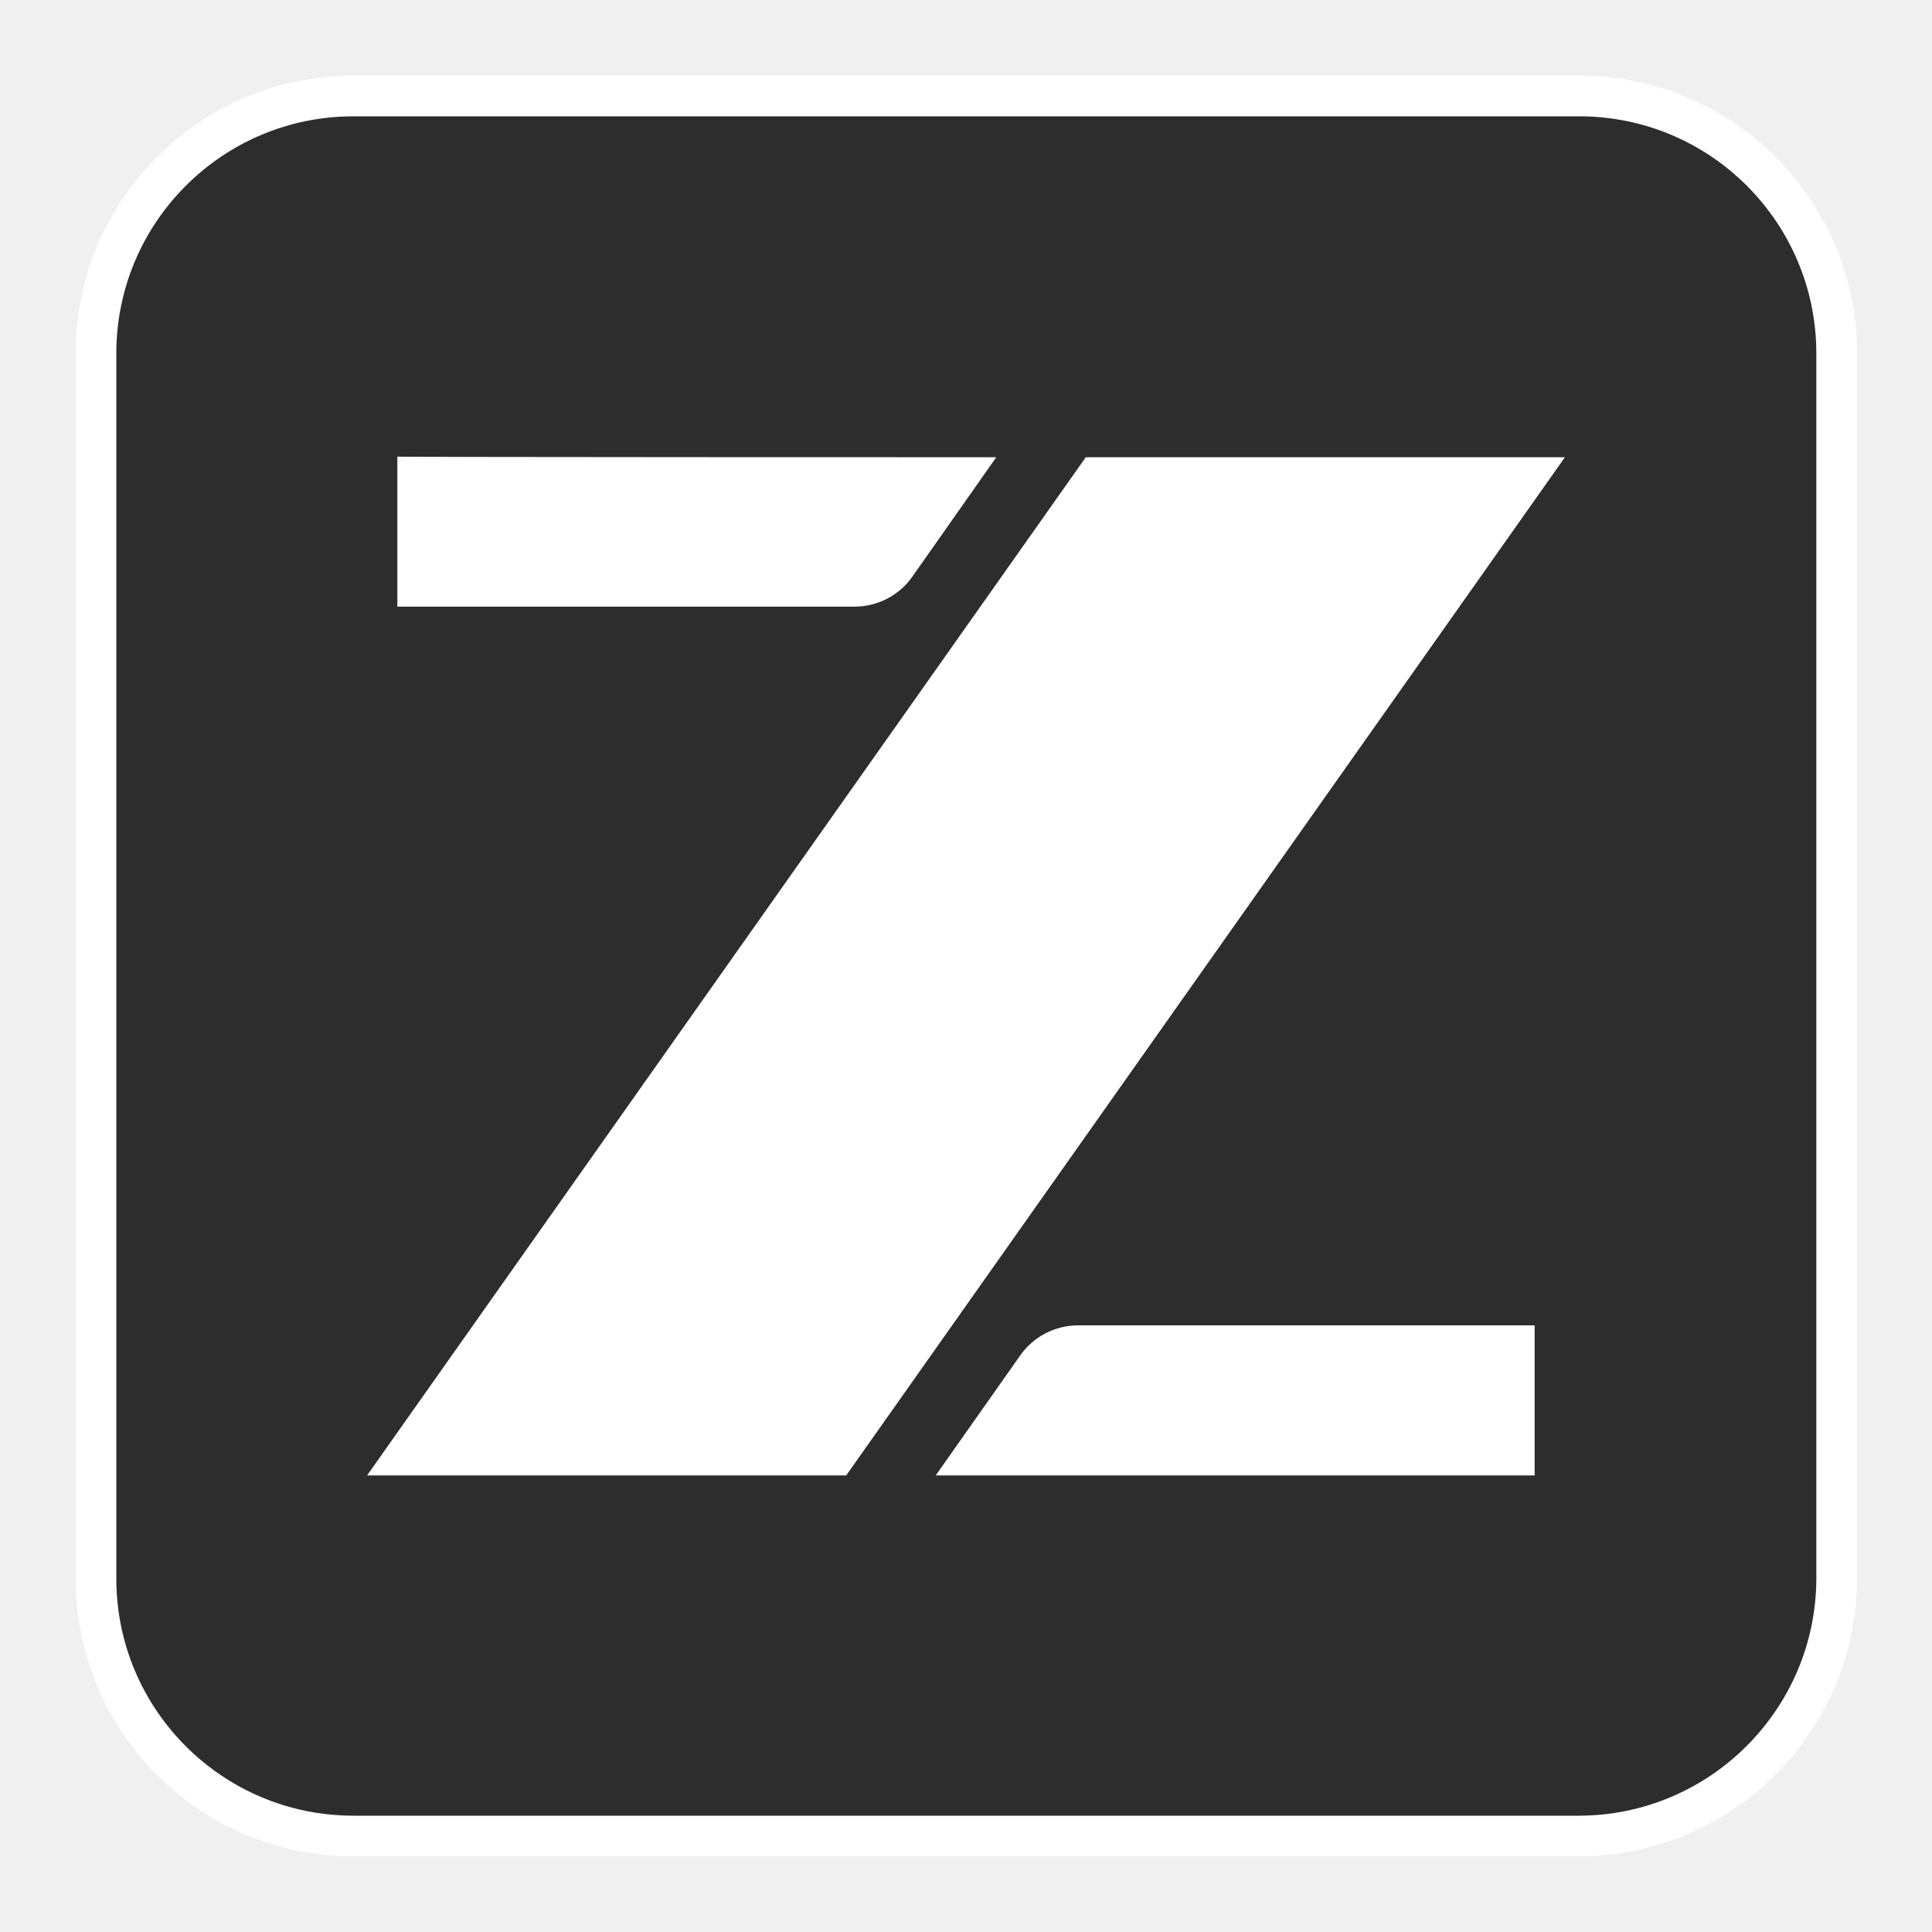
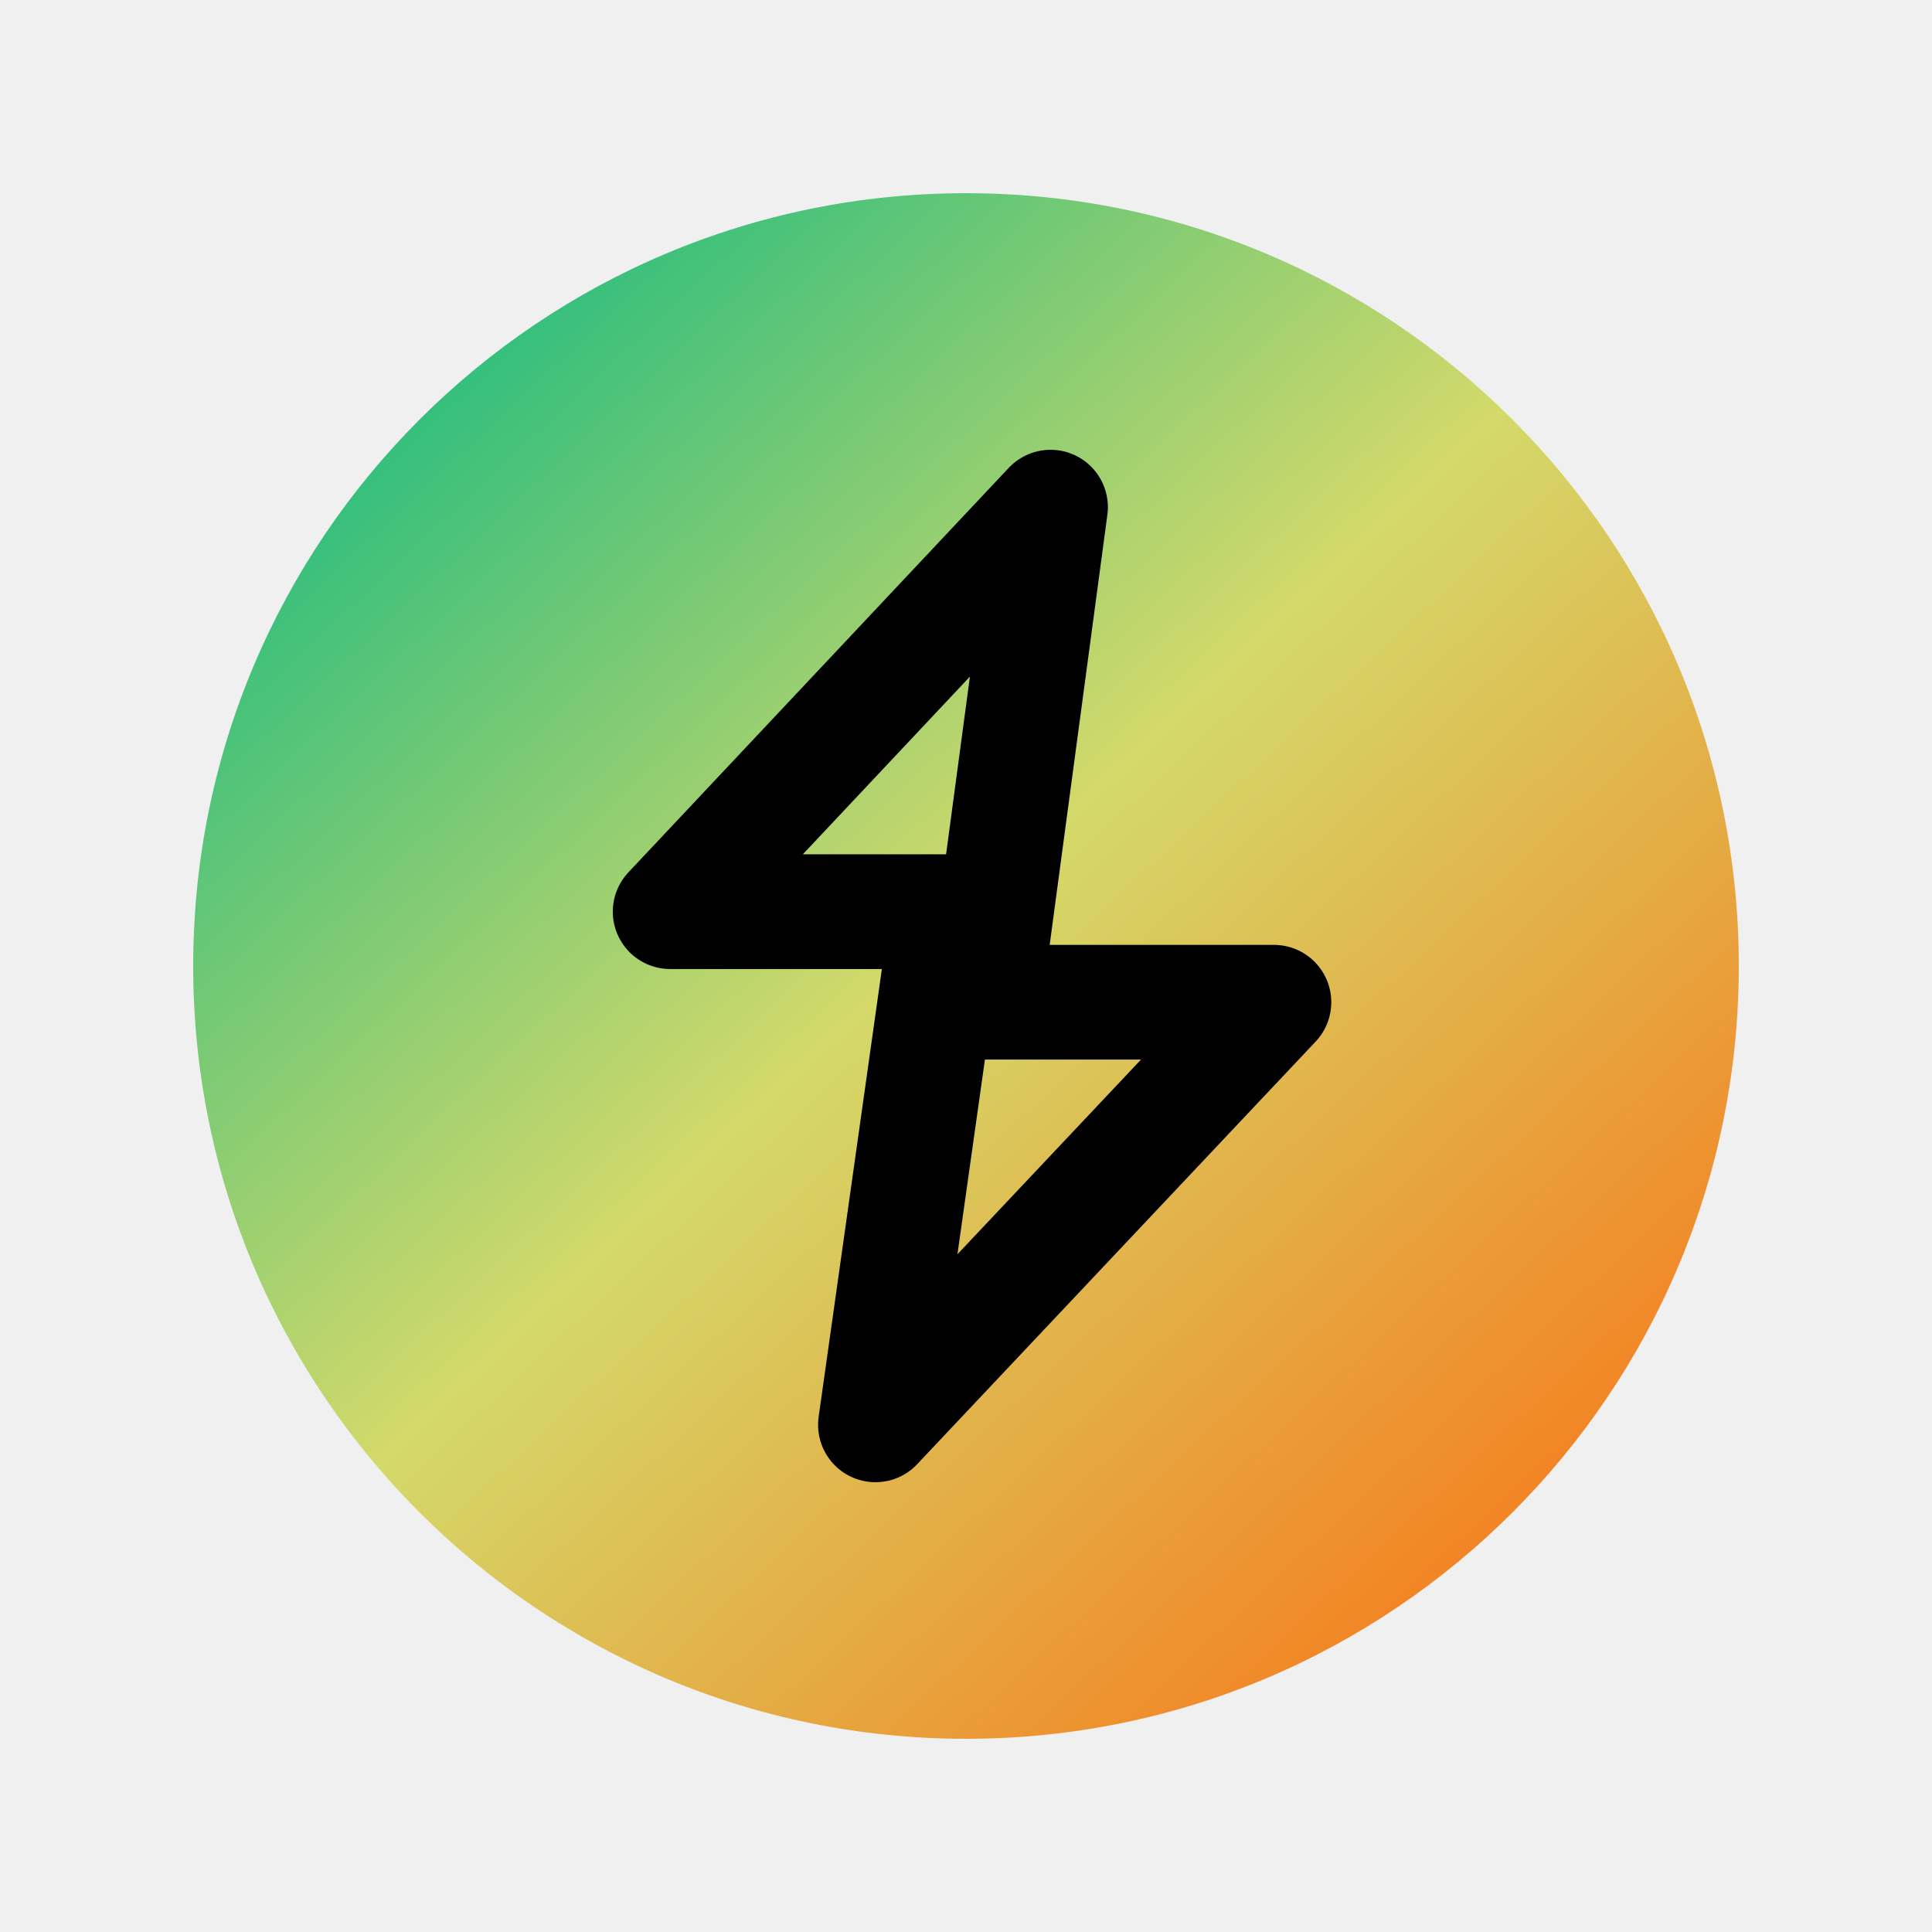
- <svg xmlns="http://www.w3.org/2000/svg" version="1.1" x="0px" y="0px" viewBox="0 0 30 30" style="enable-background:new 0 0 30 30;" xml:space="preserve">
+ <svg xmlns="http://www.w3.org/2000/svg" version="1.1" x="0px" y="0px" viewBox="0 0 32 32" style="enable-background:new 0 0 32 32;" xml:space="preserve">
  <defs>
-     <style type="text/css">
-     .st194{fill:#2D2D2D;stroke:#FFFFFF;stroke-width:0.632;stroke-miterlimit:10;}
-     .st23{fill:#FFFFFF;}
- 
-     .z-breathe {
-       animation: breathe 2.5s ease-in-out infinite;
-     }
- 
-     @keyframes breathe {
-       0%, 100% { opacity: 0.7; }
-       50% { opacity: 1; }
-     }
-   </style>
+     <linearGradient id="logo-grad" x1="8%" y1="5%" x2="92%" y2="95%">
+       <stop offset="0%" stop-color="#10b981" />
+       <stop offset="48%" stop-color="#d4d96a" />
+       <stop offset="100%" stop-color="#f97316" />
+     </linearGradient>
  </defs>
-   <g>
-     <path class="st194" d="M24.51,28.51H5.49c-2.21,0-4-1.79-4-4V5.49c0-2.21,1.79-4,4-4h19.03c2.21,0,4,1.79,4,4v19.03     C28.51,26.72,26.72,28.51,24.51,28.51z" />
-     <g class="z-breathe">
-       <path class="st23" d="M15.47,7.1l-1.3,1.85c-0.2,0.29-0.54,0.47-0.9,0.47h-7.1V7.09C6.16,7.1,15.47,7.1,15.47,7.1z" />
-       <polygon class="st23" points="24.3,7.1 13.14,22.91 5.7,22.91 16.86,7.1" />
-       <path class="st23" d="M14.53,22.91l1.31-1.86c0.2-0.29,0.54-0.47,0.9-0.47h7.09v2.33H14.53z" />
-     </g>
-   </g>
+   <circle cx="16" cy="16" r="12.8" fill="url(#logo-grad)" />
+   <path d="M17.4 8.4        L11.1 15.1        L15.7 15.1        L14.5 23.6        L21.1 16.6        L16.3 16.6        Z" fill="none" stroke="#000000" stroke-width="1.9" stroke-linecap="round" stroke-linejoin="round" />
</svg>
